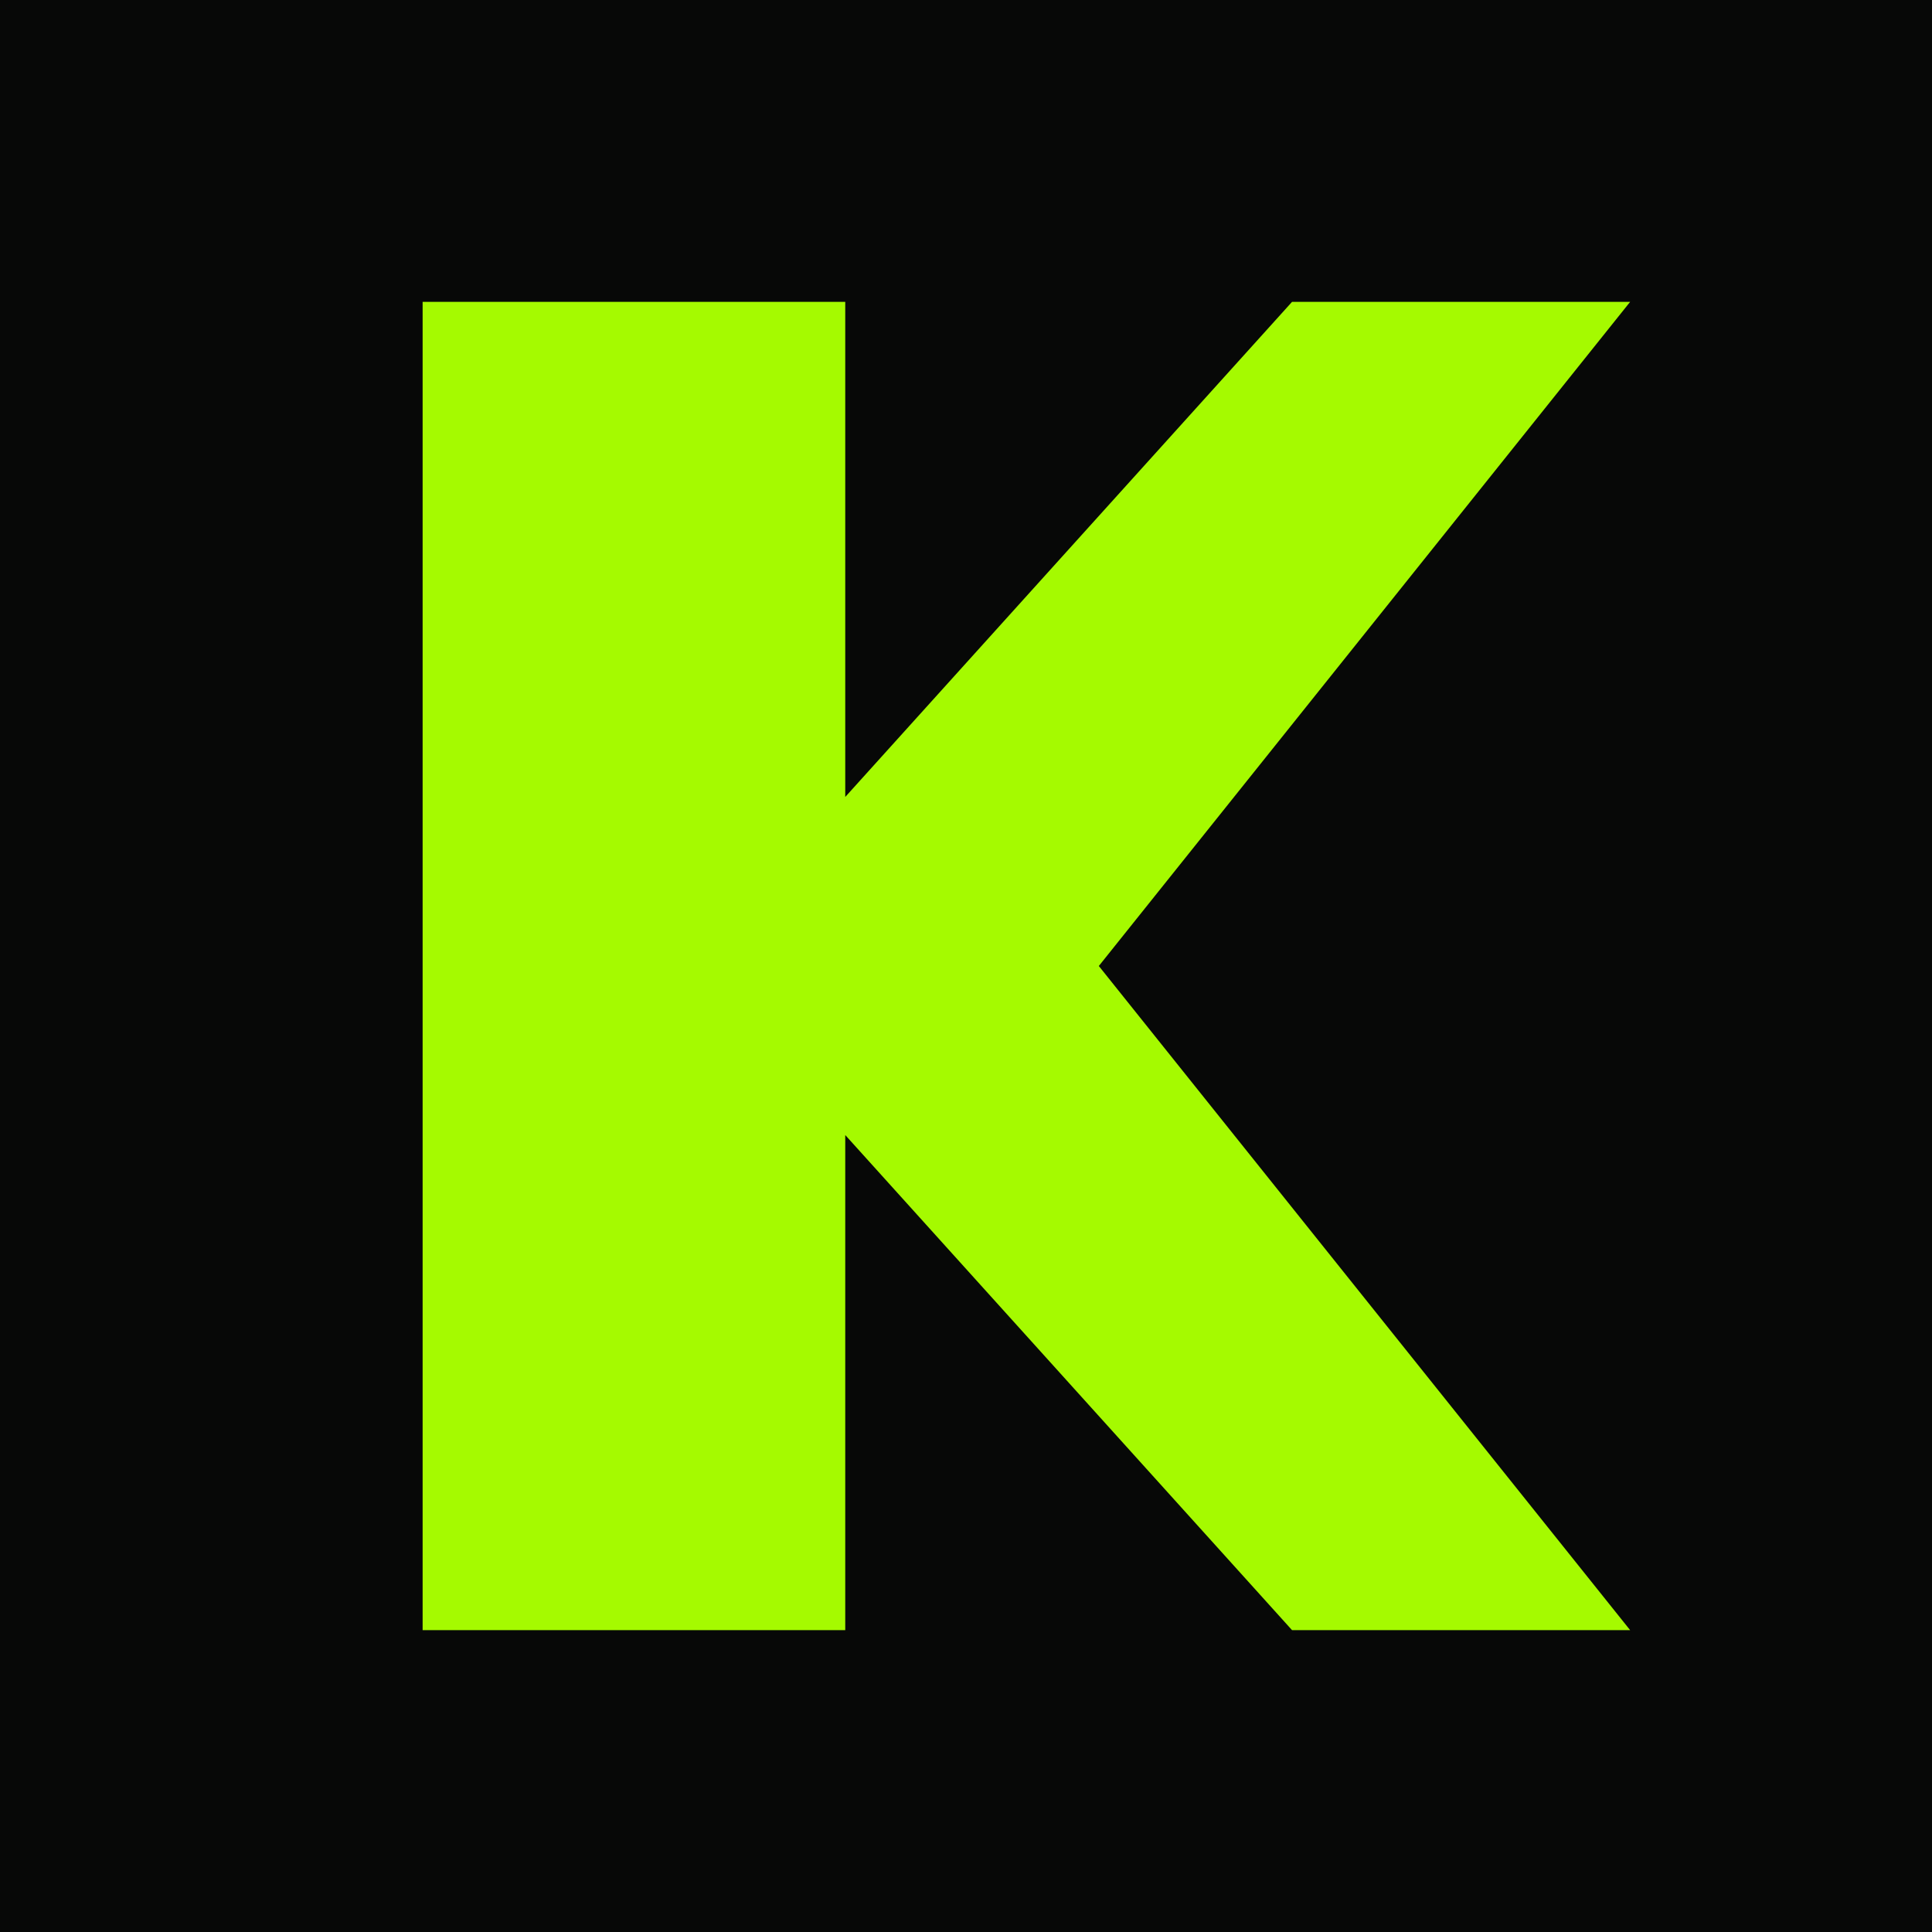
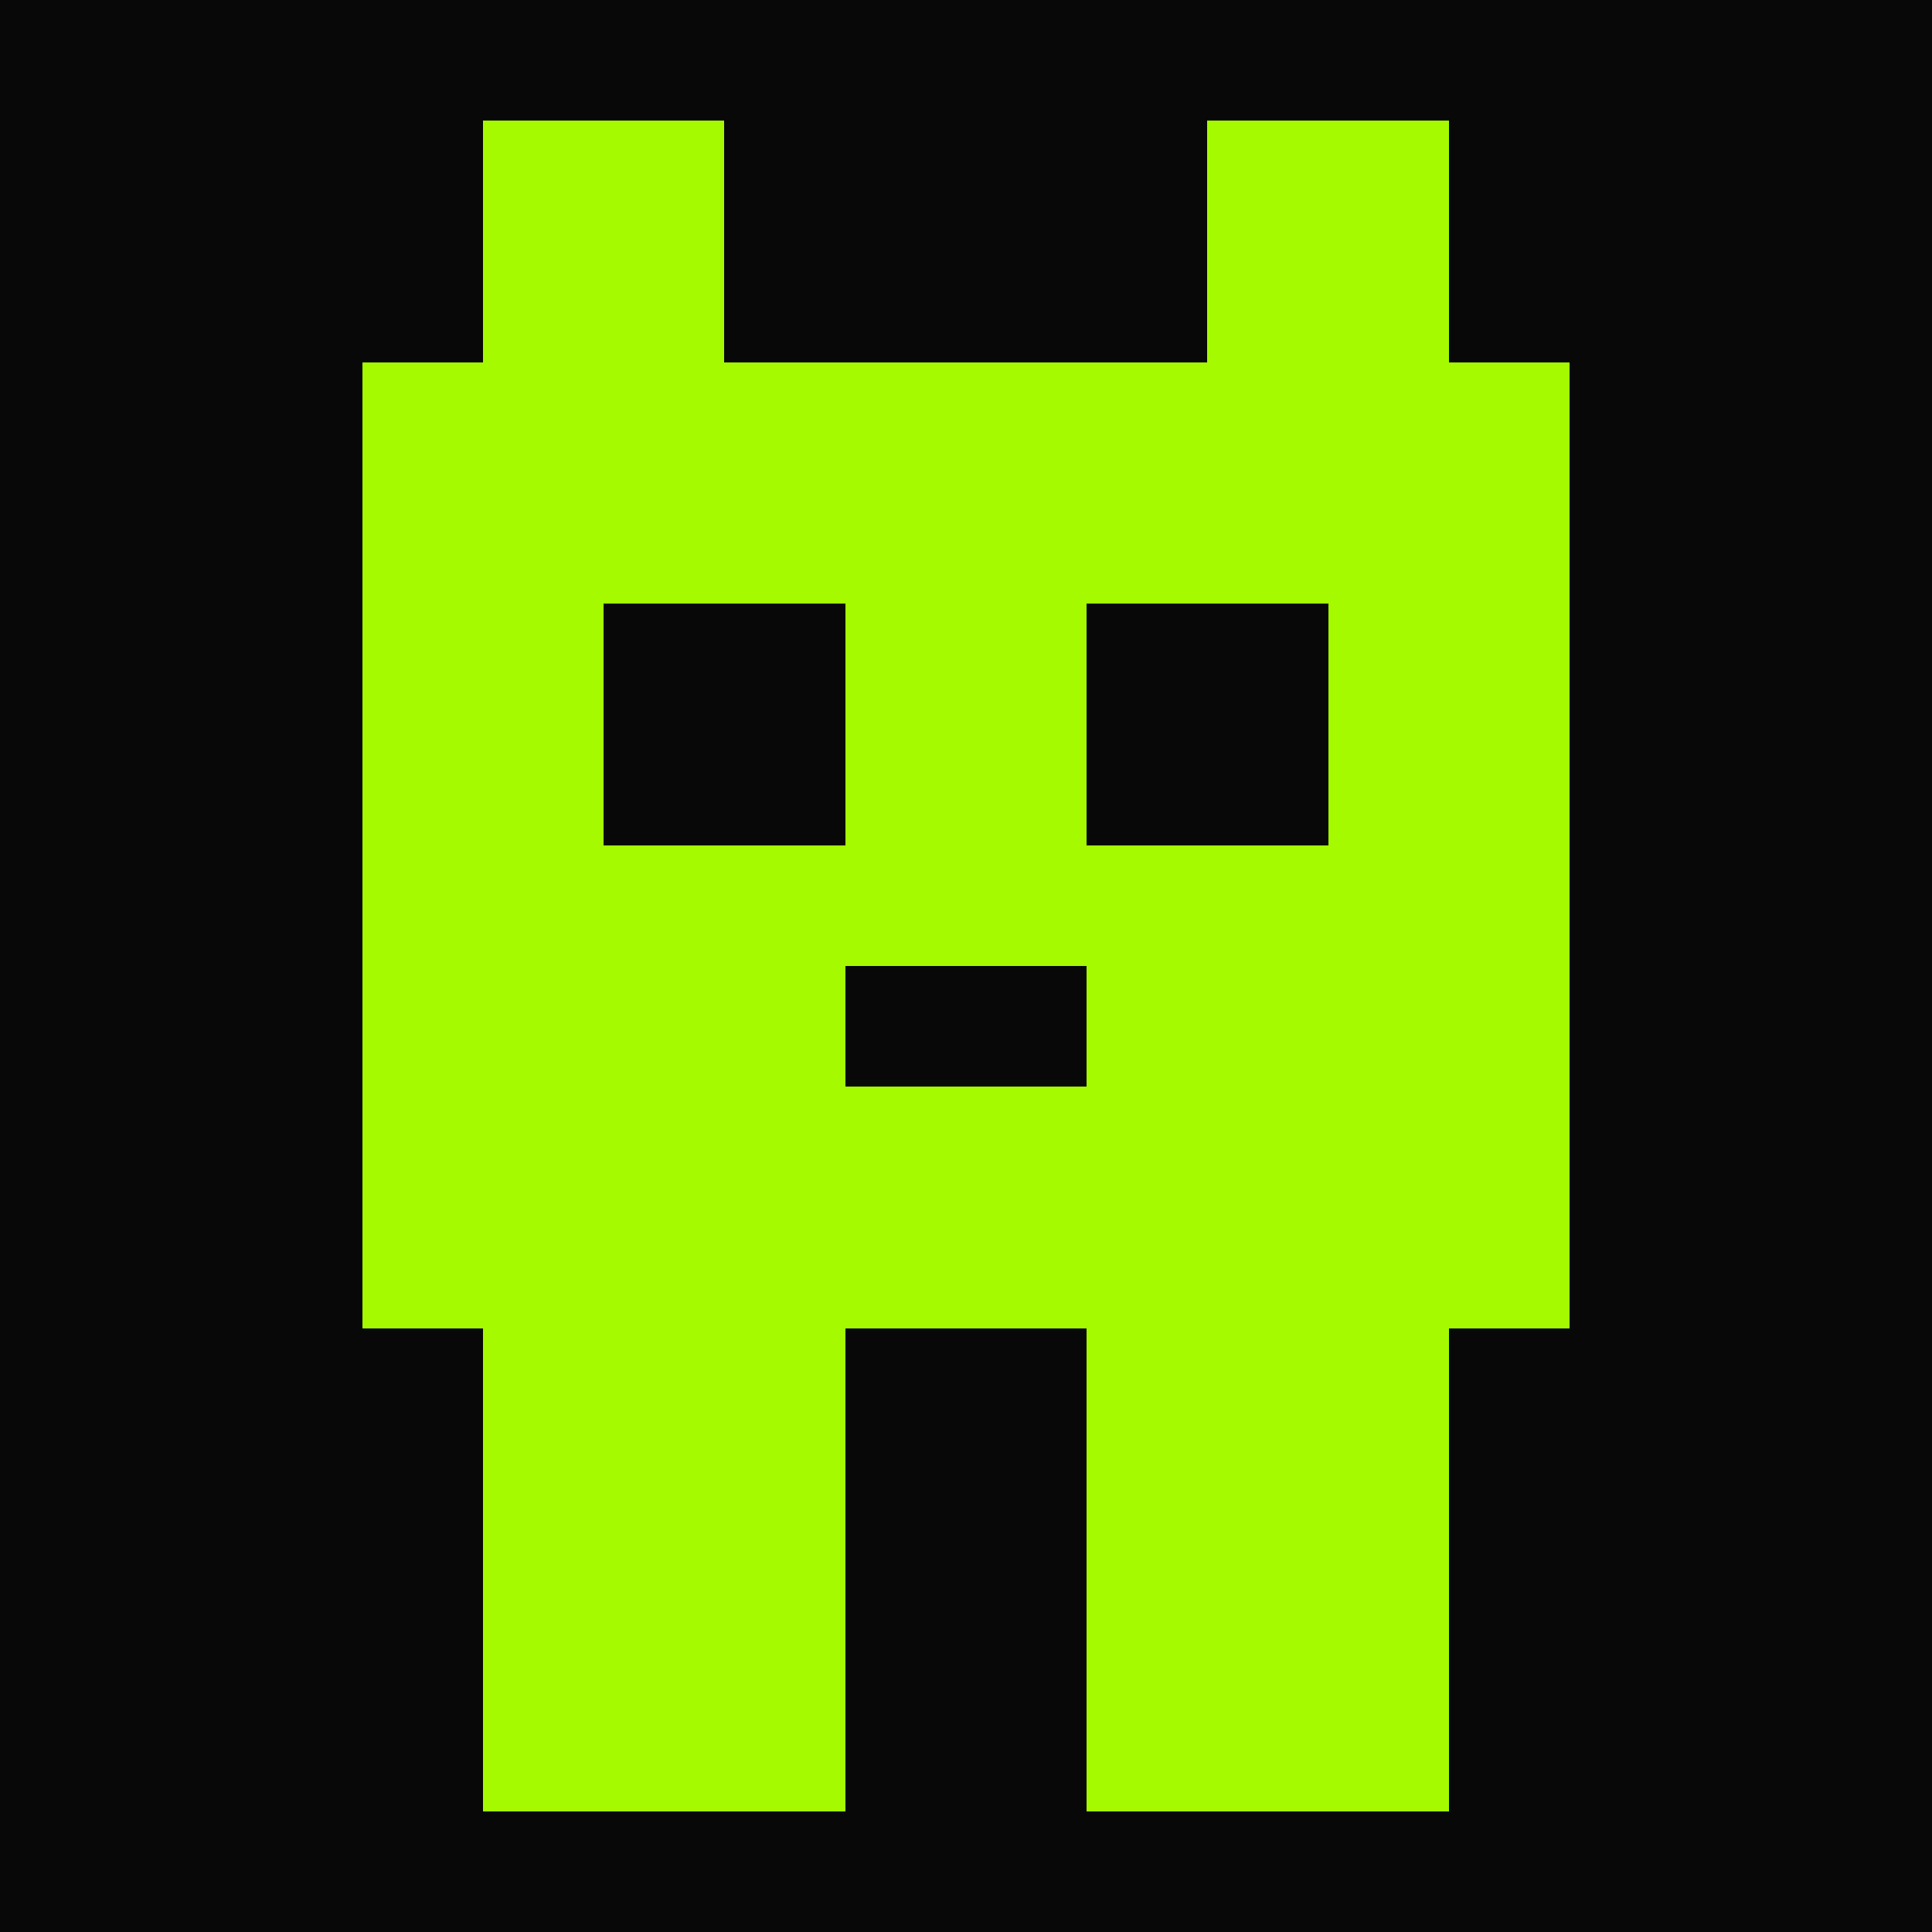
- <svg xmlns="http://www.w3.org/2000/svg" viewBox="0 0 32 32">
-   <rect width="32" height="32" fill="#070807" />
-   <path fill="#A5FA00" d="M7 5h7v8.2L21.4 5H27L18.2 16 27 27h-5.6L14 18.8V27H7z" />
+ <svg xmlns="http://www.w3.org/2000/svg" viewBox="0 0 16 16" shape-rendering="crispEdges">
+   <rect width="16" height="16" fill="#070807" />
+   <rect x="4" y="1" width="2" height="2" fill="#A5FA00" />
+   <rect x="10" y="1" width="2" height="2" fill="#A5FA00" />
+   <rect x="3" y="3" width="10" height="8" fill="#A5FA00" />
+   <rect x="5" y="5" width="2" height="2" fill="#070807" />
+   <rect x="9" y="5" width="2" height="2" fill="#070807" />
+   <rect x="7" y="8" width="2" height="1" fill="#070807" />
+   <rect x="4" y="11" width="3" height="4" fill="#A5FA00" />
+   <rect x="9" y="11" width="3" height="4" fill="#A5FA00" />
</svg>
